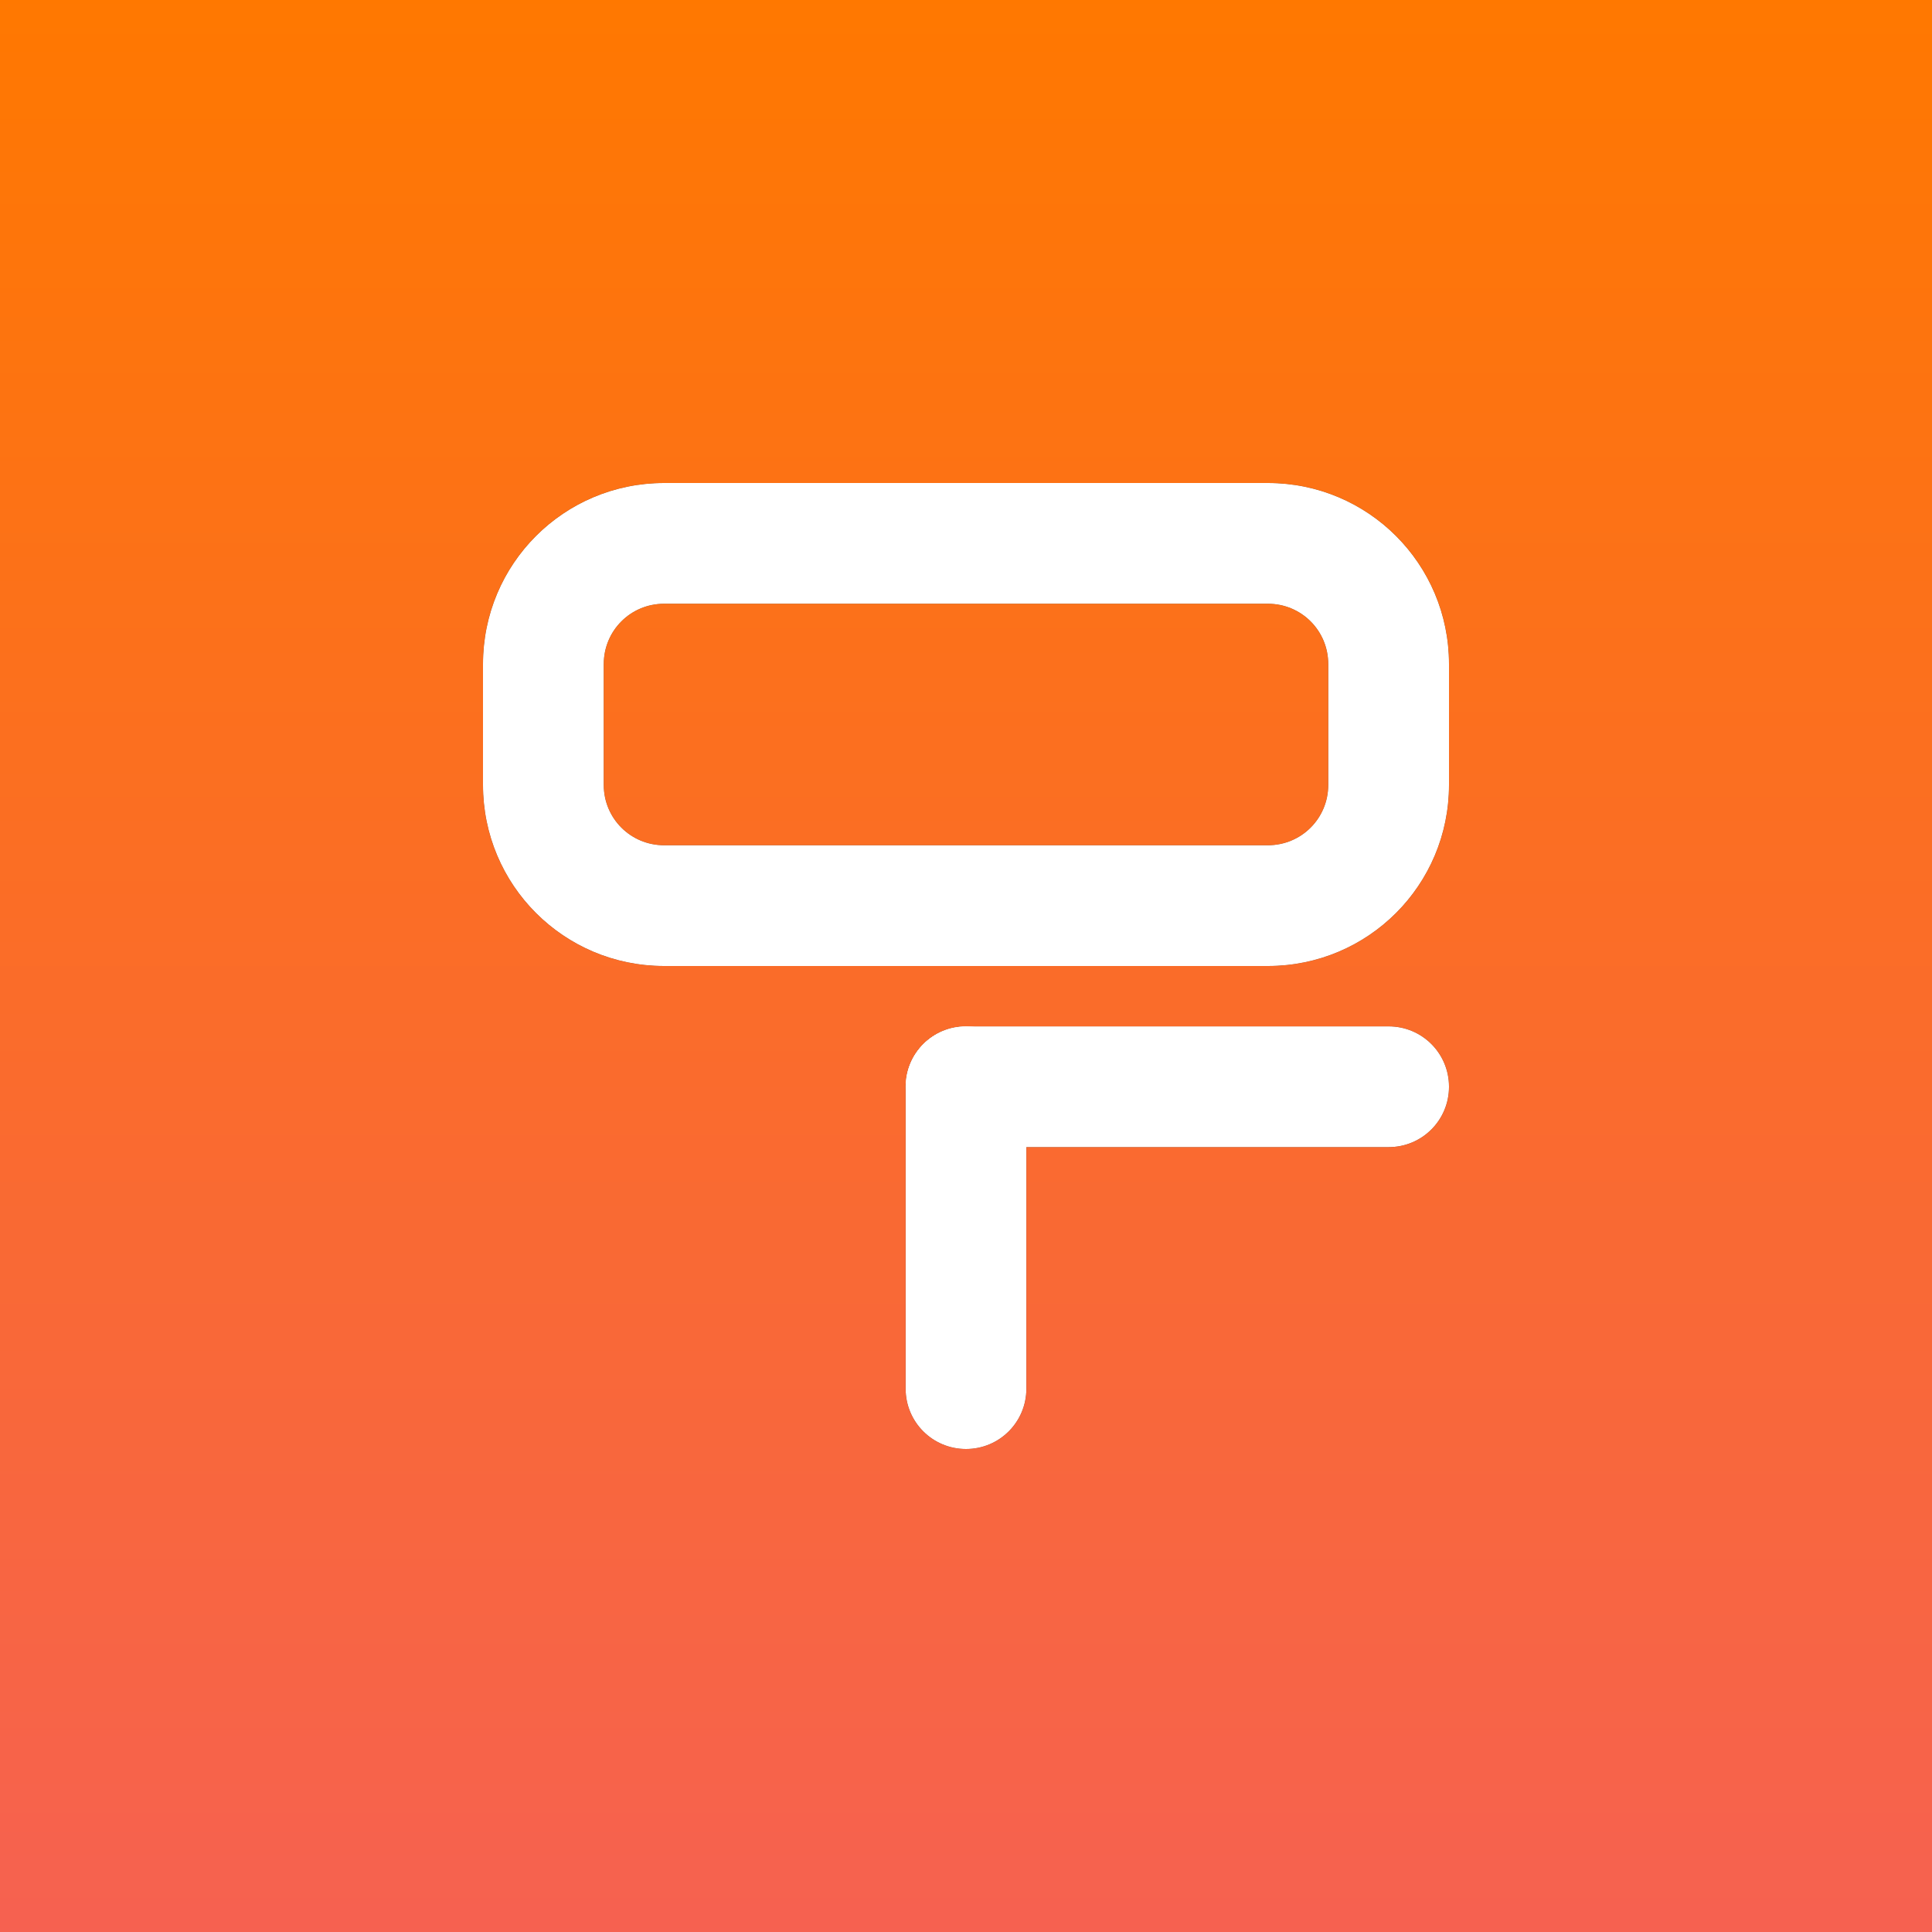
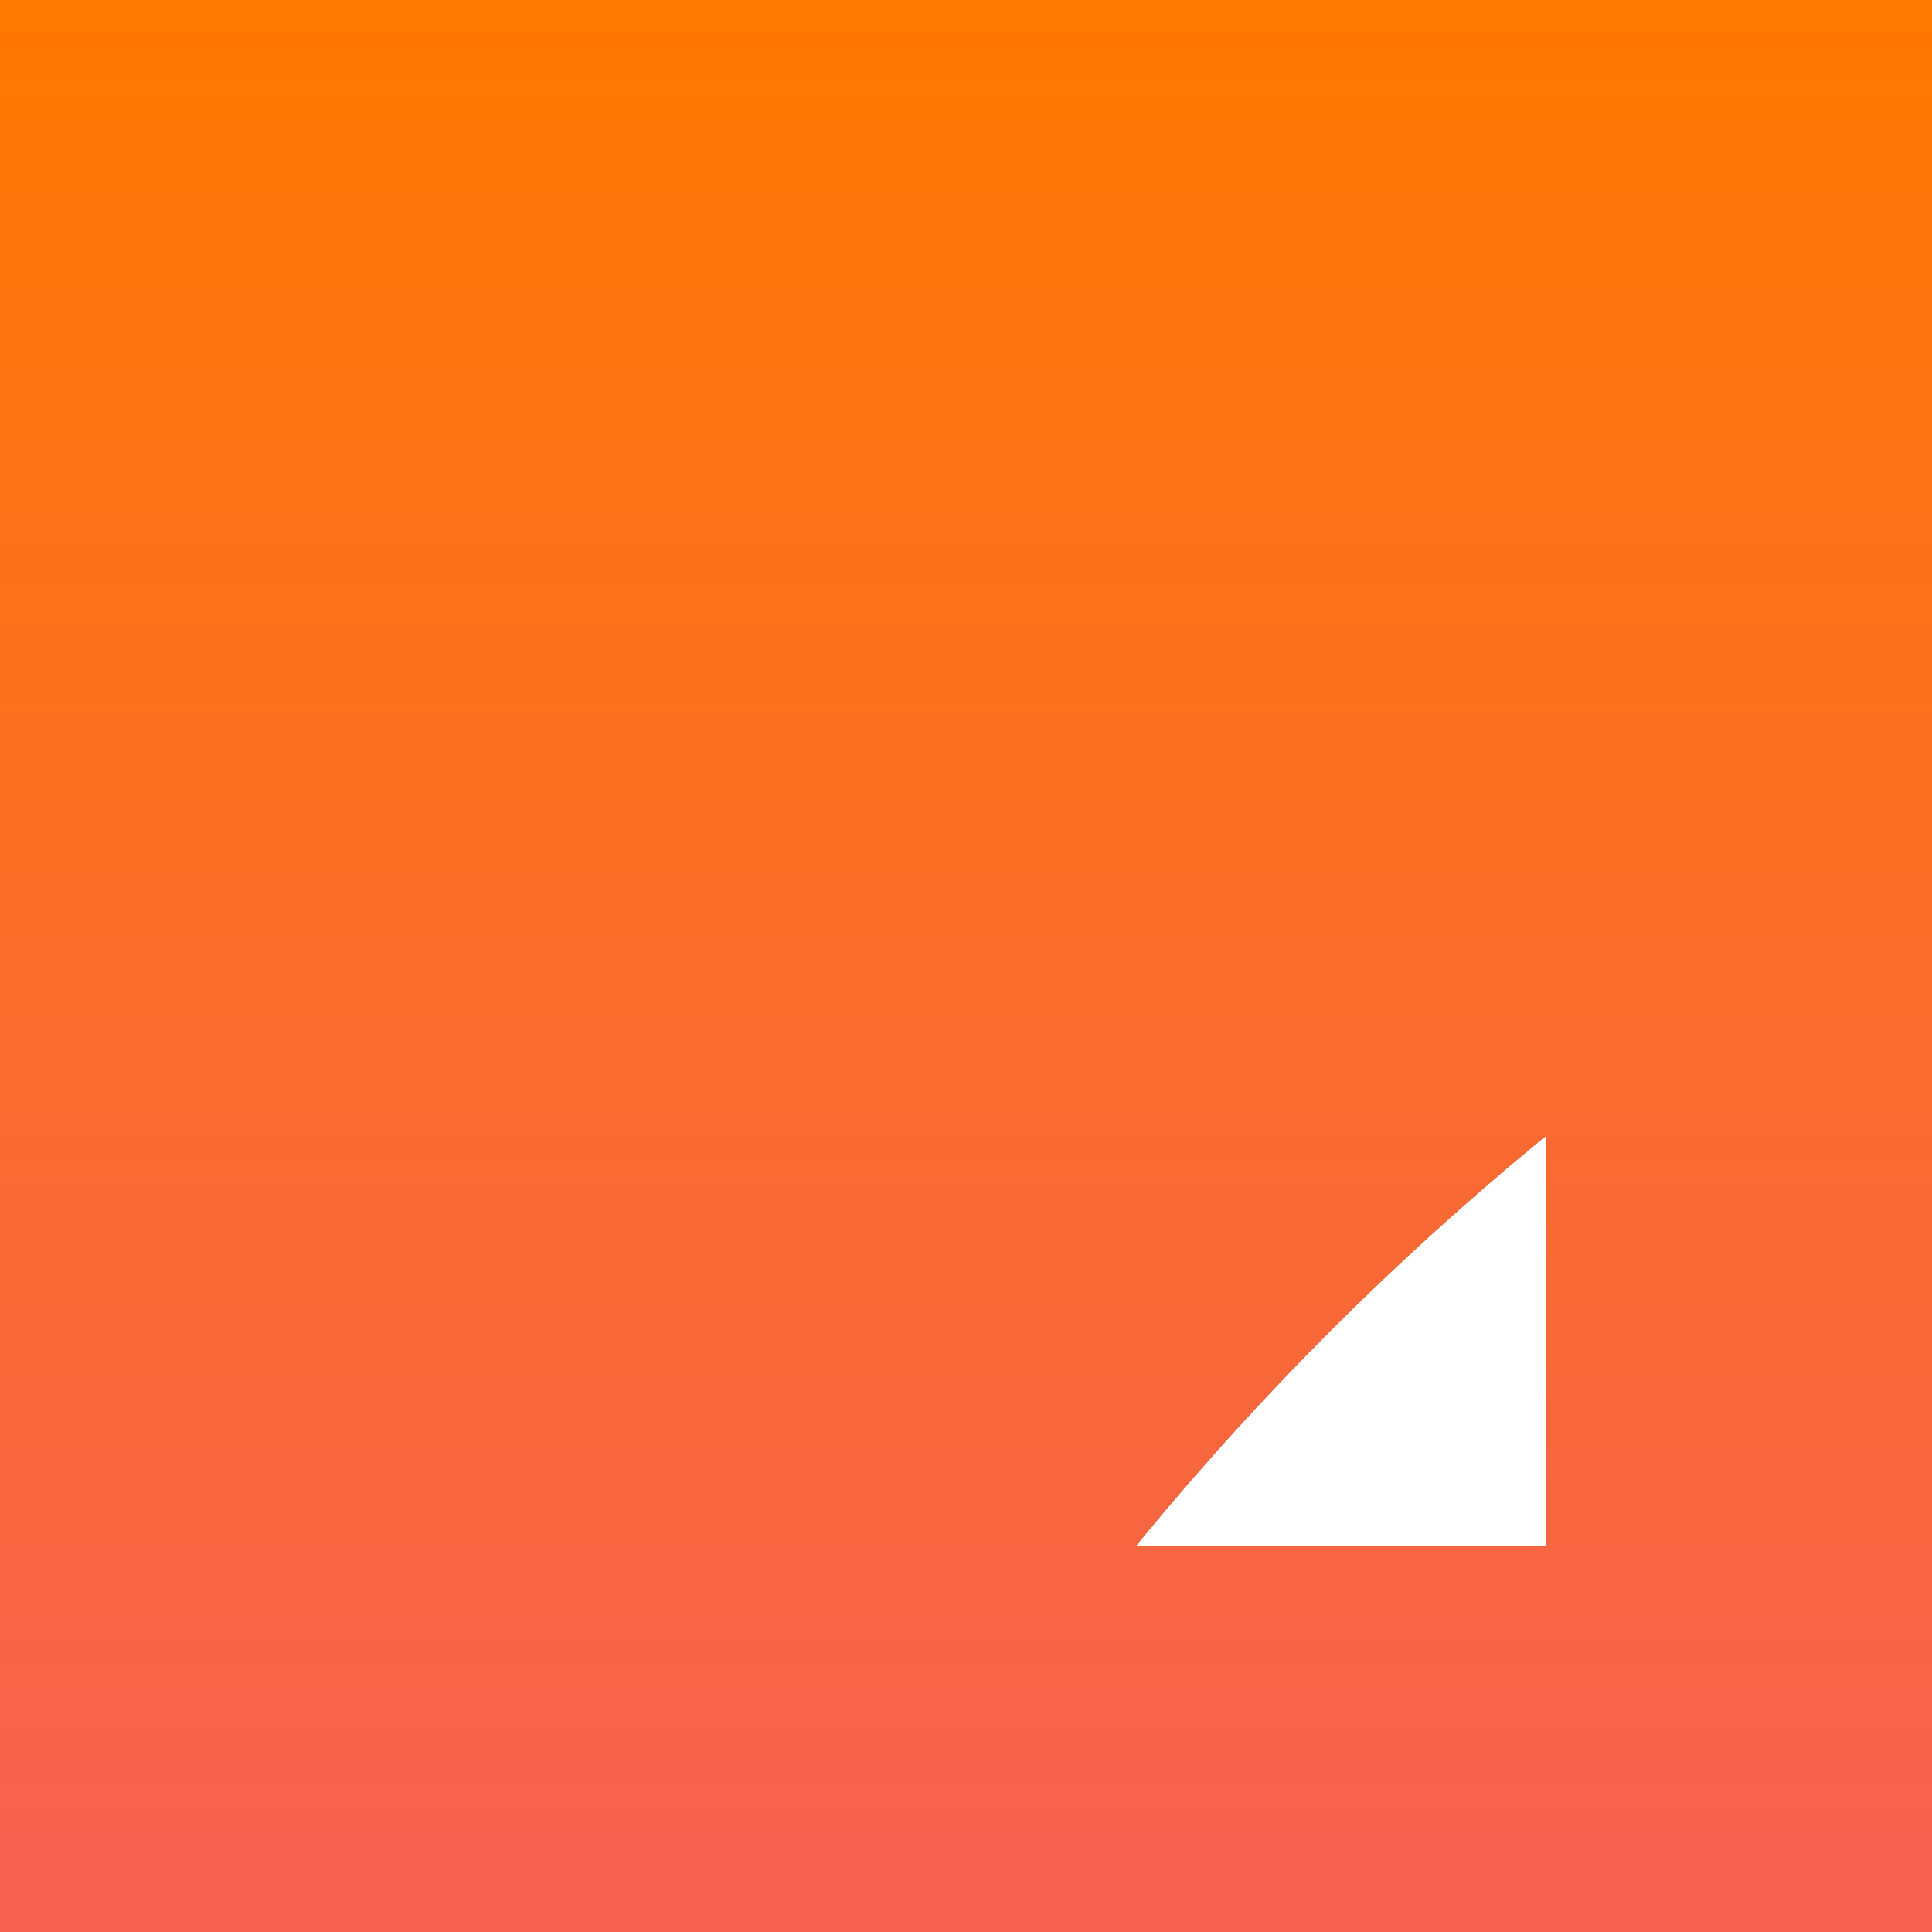
- <svg xmlns="http://www.w3.org/2000/svg" xmlns:xlink="http://www.w3.org/1999/xlink" width="256" height="256" version="1.1">
+ <svg xmlns="http://www.w3.org/2000/svg" xmlns:xlink="http://www.w3.org/1999/xlink" width="256" height="256">
  <defs>
-     <linearGradient id="Gradient" x1="0" x2="0" y1="0" y2="1">
-       <stop offset="0%" style="stop-color:#FF7800;stop-opacity:1" />
-       <stop offset="100%" style="stop-color:#F66151;stop-opacity:1" />
+     <linearGradient id="a" x1="0" x2="0" y1="0" y2="1">
+       <stop offset="0%" style="stop-color:#ff7800;stop-opacity:1" />
+       <stop offset="100%" style="stop-color:#f66151;stop-opacity:1" />
    </linearGradient>
-     <filter id="alpha-to-white">
-       <feColorMatrix in="SourceGraphic" type="matrix" values="0 0 0 1 0                              0 0 0 1 0                              0 0 0 1 0                              0 0 0 1 0" />
+     <filter id="c">
+       <feColorMatrix in="SourceGraphic" values="0 0 0 1 0 0 0 0 1 0 0 0 0 1 0 0 0 0 1 0" />
    </filter>
-     <g id="child-svg">
-       <svg height="16px" viewBox="0 0 16 16" width="16px">
-         <g fill="#2e3436" stroke-width="207.866">
-           <path d="m 3 0 c -1.66 0 -3 1.34 -3 3 v 2 c 0 1.66 1.34 3 3 3 h 10 c 1.66 0 3 -1.34 3 -3 v -2 c -0 -1.66 -1.34 -3 -3 -3 z m 0 2 h 10 c 0.555 0 1 0.445 1 1 v 2 c 0 0.555 -0.445 1 -1 1 h -10 c -0.555 0 -1 -0.445 -1 -1 v -2 c -0 -0.555 0.445 -1 1 -1 z" paint-order="markers stroke fill" />
-           <path d="m 9 10 v 5 c 0 0.554 -0.446 1 -1 1 s -1 -0.446 -1 -1 v -5 c 0 -0.554 0.446 -1 1 -1 s 1 0.446 1 1 z" paint-order="markers stroke fill" />
-           <path d="m 8 9 h 7 c 0.554 0 1 0.446 1 1 s -0.446 1 -1 1 h -7 c -0.554 0 -1 -0.446 -1 -1 s 0.446 -1 1 -1 z" paint-order="markers stroke fill" />
-         </g>
-       </svg>
-     </g>
+     <svg id="b" width="16" height="16" viewBox="0 0 16 16">
+       <g fill="#2e3436" stroke-width="207.866" paint-order="markers stroke fill">
+         <path d="M3 0C1.34 0 0 1.34 0 3v2c0 1.66 1.34 3 3 3h10c1.66 0 3-1.34 3-3V3c0-1.66-1.34-3-3-3zm0 2h10c.555 0 1 .445 1 1v2c0 .555-.445 1-1 1H3c-.555 0-1-.445-1-1V3c0-.555.445-1 1-1zm6 8v5c0 .554-.446 1-1 1s-1-.446-1-1v-5c0-.554.446-1 1-1s1 .446 1 1z" />
+         <path d="M8 9h7c.554 0 1 .446 1 1s-.446 1-1 1H8c-.554 0-1-.446-1-1s.446-1 1-1z" />
+       </g>
+     </svg>
  </defs>
-   <rect width="256" height="256" fill="url(#Gradient)" ry="0" x="0" y="0" />
-   <use xlink:href="#child-svg" filter="url(#alpha-to-white)" transform="matrix(8,0,0,8,64,64)" />
+   <rect width="256" height="256" fill="url(#a)" ry="0" />
+   <use xlink:href="#b" filter="url(#c)" transform="matrix(8 0 0 8 64 64)" />
</svg>
